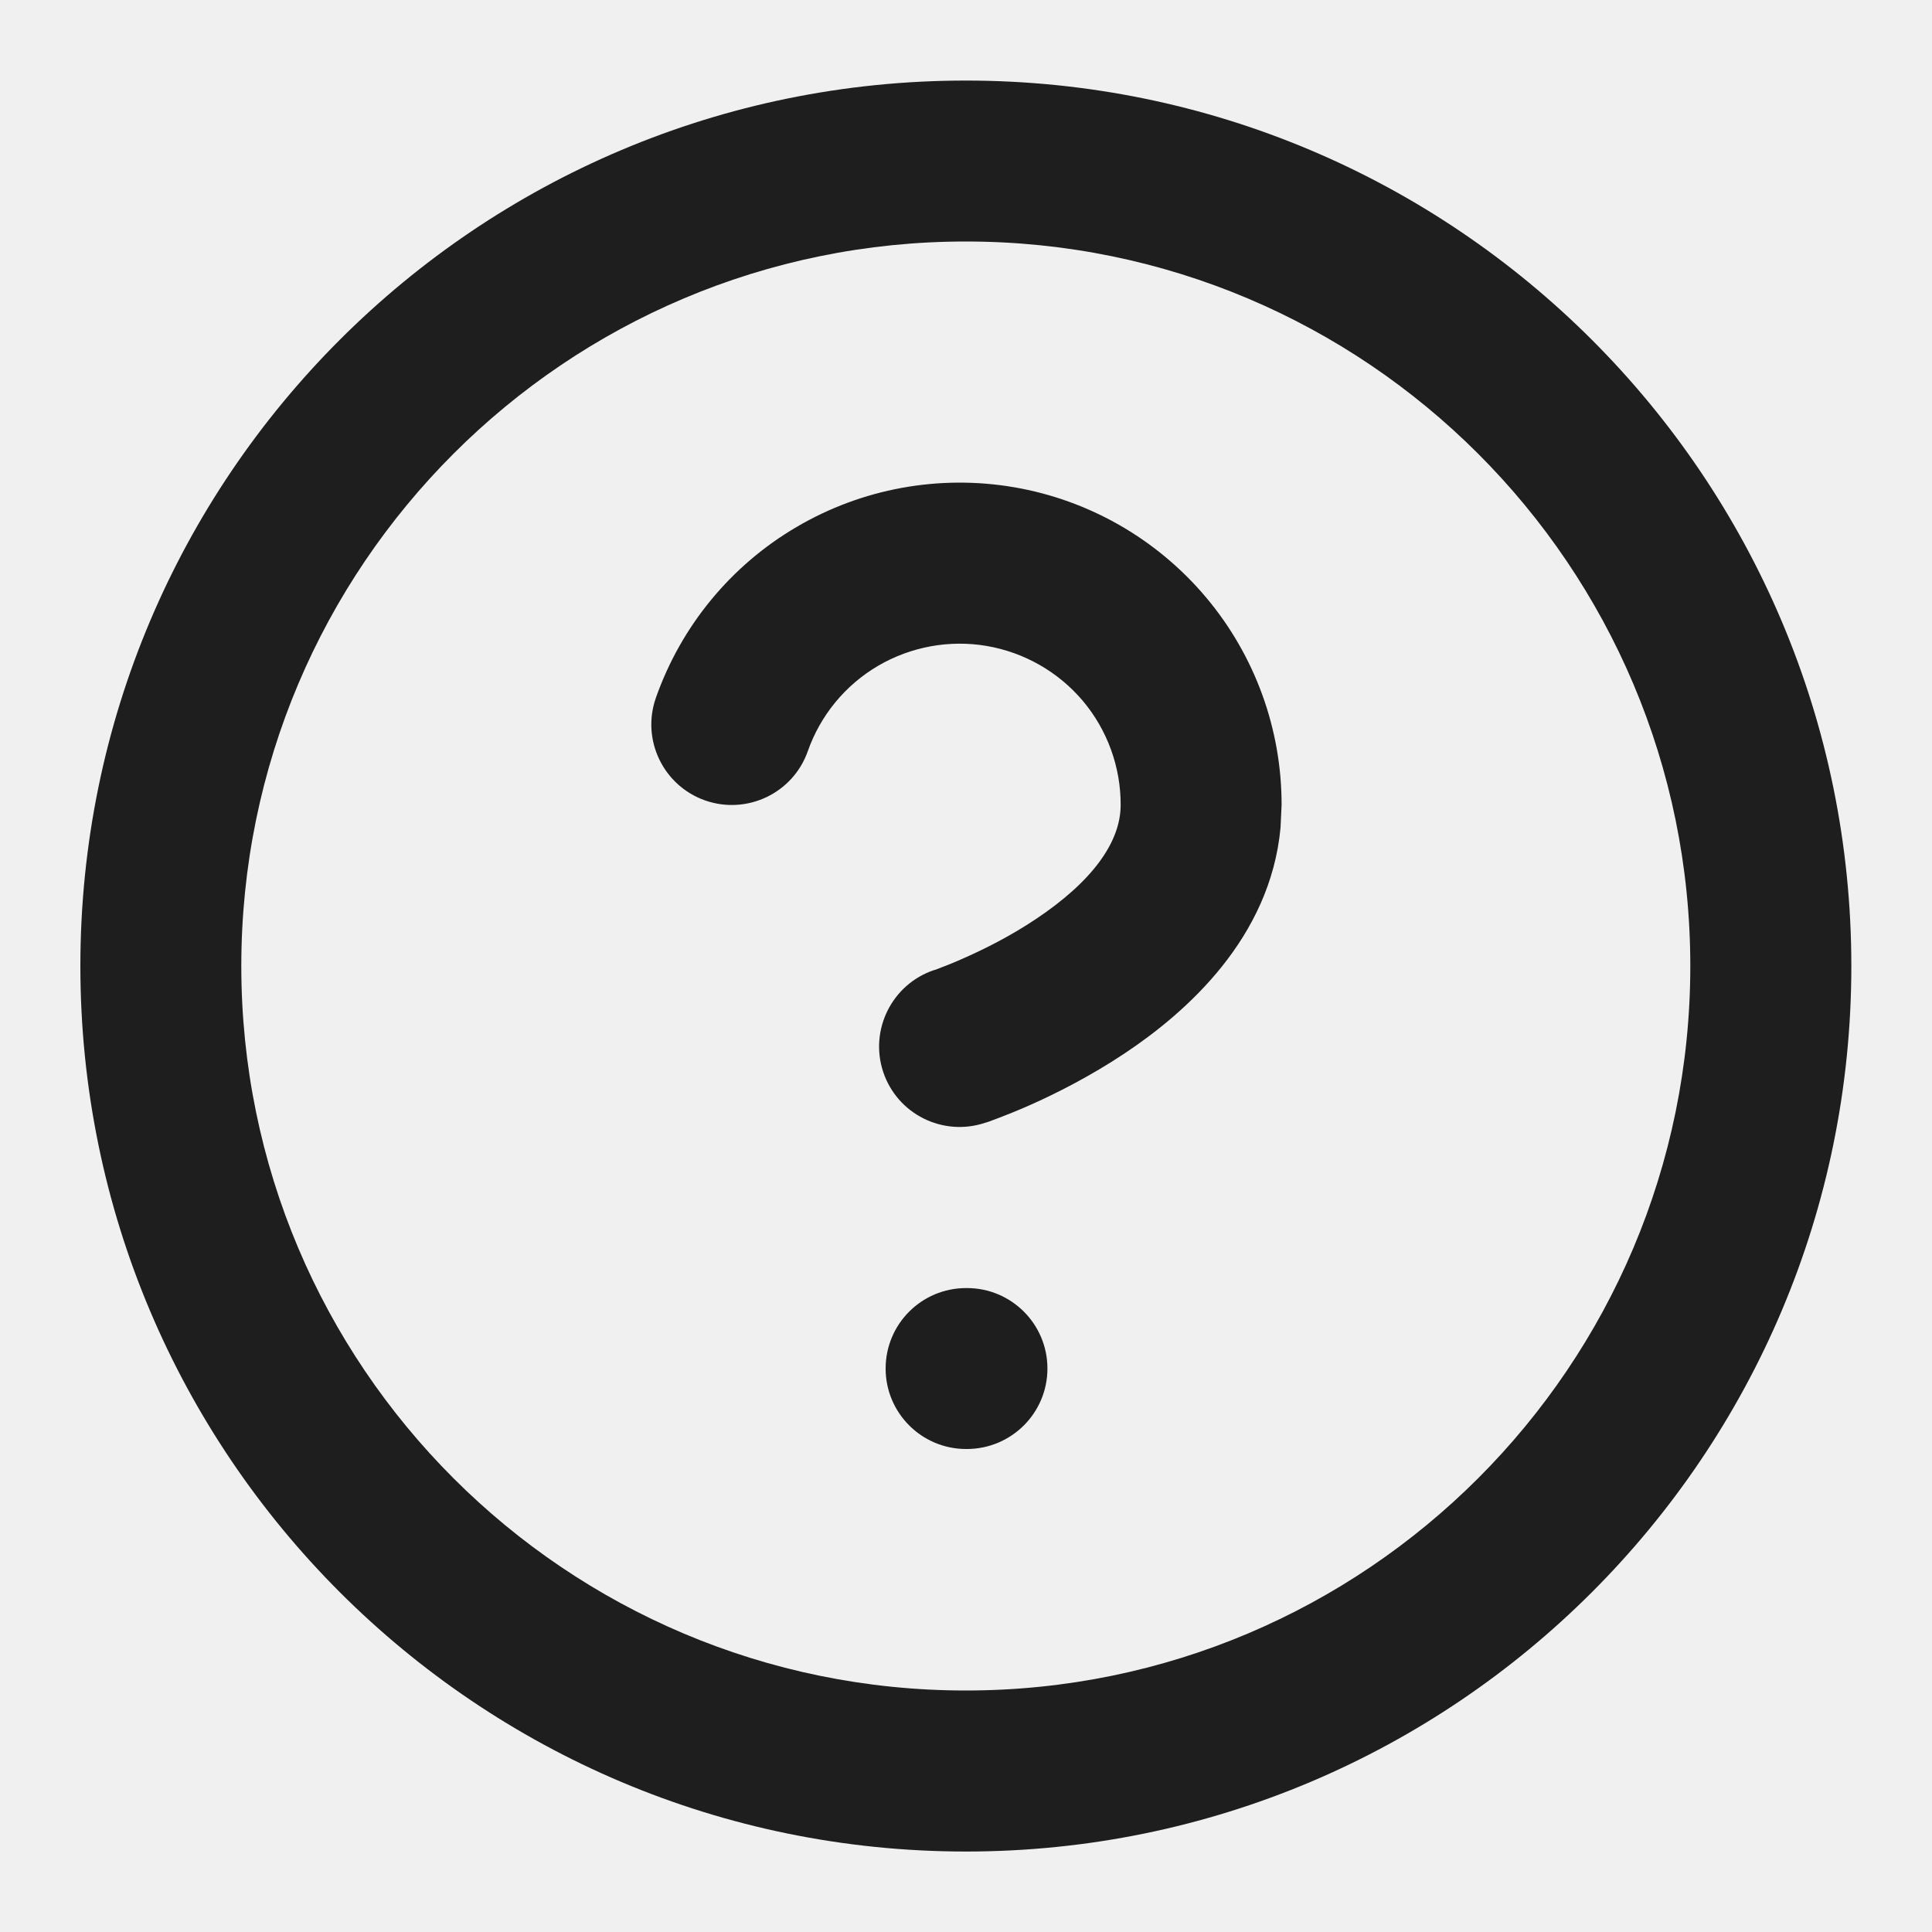
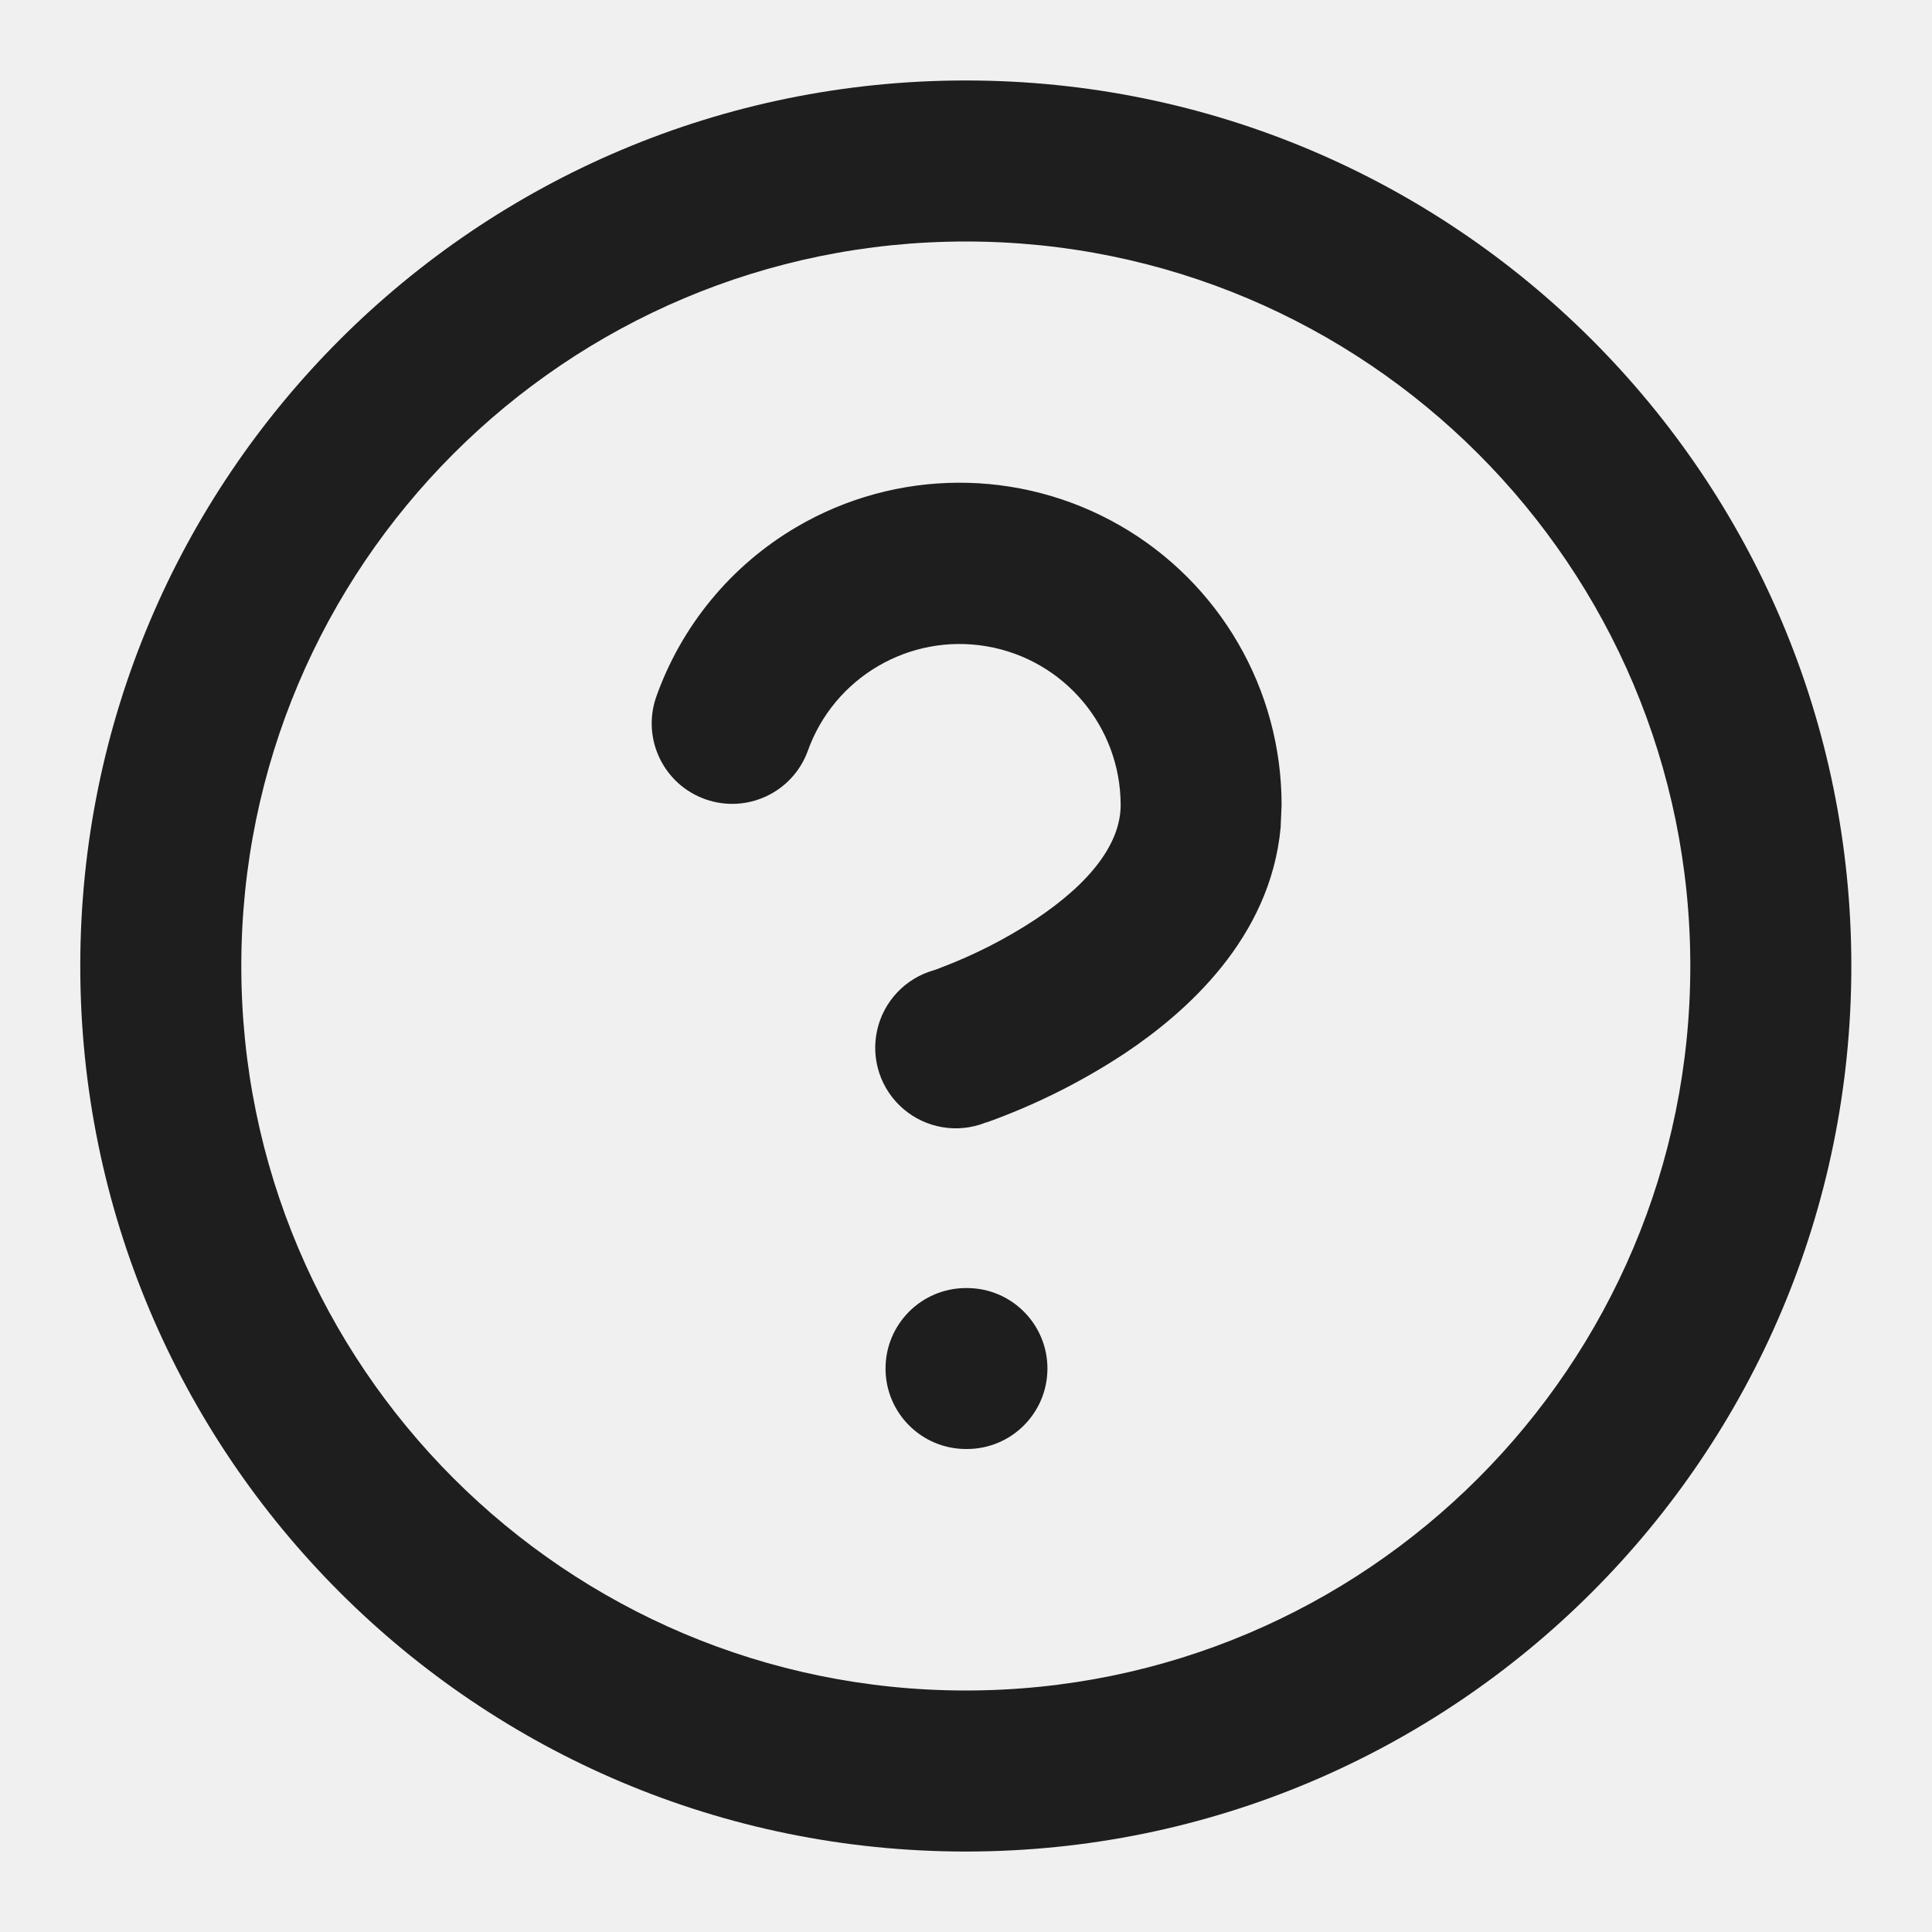
- <svg xmlns="http://www.w3.org/2000/svg" width="20" height="20" viewBox="0 0 20 20" fill="none">
-   <g clip-path="url(#clip0_23_18703)">
-     <path d="M17.498 10C17.498 5.858 14.14 2.5 9.998 2.5C5.856 2.5 2.498 5.858 2.498 10C2.498 14.142 5.856 17.5 9.998 17.5C14.14 17.5 17.498 14.142 17.498 10ZM19.165 10C19.165 15.062 15.061 19.167 9.998 19.167C4.936 19.166 0.832 15.062 0.832 10C0.832 4.937 4.936 0.834 9.998 0.834C15.06 0.834 19.165 4.937 19.165 10Z" fill="#1E1E1E" />
-     <path d="M8.245 5.456C8.923 5.057 9.722 4.911 10.498 5.044C11.274 5.177 11.977 5.581 12.484 6.183C12.991 6.785 13.268 7.547 13.267 8.333L13.256 8.568C13.15 9.713 12.279 10.48 11.646 10.902C11.283 11.144 10.927 11.322 10.664 11.439C10.531 11.498 10.419 11.542 10.338 11.573C10.298 11.588 10.265 11.6 10.242 11.609C10.23 11.613 10.22 11.616 10.213 11.619C10.209 11.62 10.205 11.621 10.203 11.621C10.202 11.622 10.201 11.623 10.2 11.623H10.198C9.761 11.769 9.289 11.534 9.143 11.097C8.998 10.661 9.234 10.188 9.67 10.042L9.683 10.039C9.696 10.034 9.717 10.026 9.745 10.015C9.801 9.994 9.884 9.961 9.986 9.915C10.192 9.824 10.46 9.69 10.722 9.515C11.297 9.132 11.601 8.724 11.601 8.333V8.332C11.602 7.939 11.463 7.557 11.21 7.256C10.956 6.955 10.603 6.754 10.215 6.687C9.828 6.621 9.429 6.694 9.089 6.893C8.75 7.092 8.492 7.406 8.362 7.777C8.209 8.211 7.733 8.438 7.299 8.286C6.865 8.133 6.637 7.657 6.79 7.223C7.051 6.481 7.566 5.854 8.245 5.456Z" fill="#1E1E1E" />
-     <path d="M10.01 13.334C10.47 13.334 10.843 13.707 10.843 14.167C10.843 14.627 10.47 14.999 10.01 15H10.001C9.541 15 9.168 14.627 9.168 14.167C9.168 13.706 9.541 13.334 10.001 13.334H10.01Z" fill="#1E1E1E" />
+ <svg xmlns="http://www.w3.org/2000/svg" width="20" height="20" fill="none">
+   <g fill="#1e1e1e" clip-path="url(#a)">
+     <path d="M17.498 10a7.5 7.5 0 1 0-15 0 7.5 7.5 0 0 0 15 0m1.667 0A9.167 9.167 0 1 1 .831 10a9.167 9.167 0 0 1 18.334 0" />
+     <path d="M8.245 5.456a3.334 3.334 0 0 1 5.022 2.877l-.01.235c-.107 1.145-.978 1.912-1.61 2.334a6.7 6.7 0 0 1-1.405.707l-.03.01-.01.002-.002.002h-.002a.834.834 0 1 1-.528-1.58l.013-.004.062-.024a5 5 0 0 0 .978-.5c.574-.383.878-.79.878-1.182a1.668 1.668 0 0 0-3.24-.556.833.833 0 0 1-1.571-.554 3.33 3.33 0 0 1 1.455-1.767m1.765 7.878a.833.833 0 0 1 0 1.666H10a.833.833 0 1 1 0-1.666z" />
  </g>
  <defs>
-     <clipPath id="clip0_23_18703">
-       <rect width="20" height="20" fill="white" />
+     <clipPath id="a">
+       <path fill="#fff" d="M0 0h20v20H0z" />
    </clipPath>
  </defs>
</svg>
